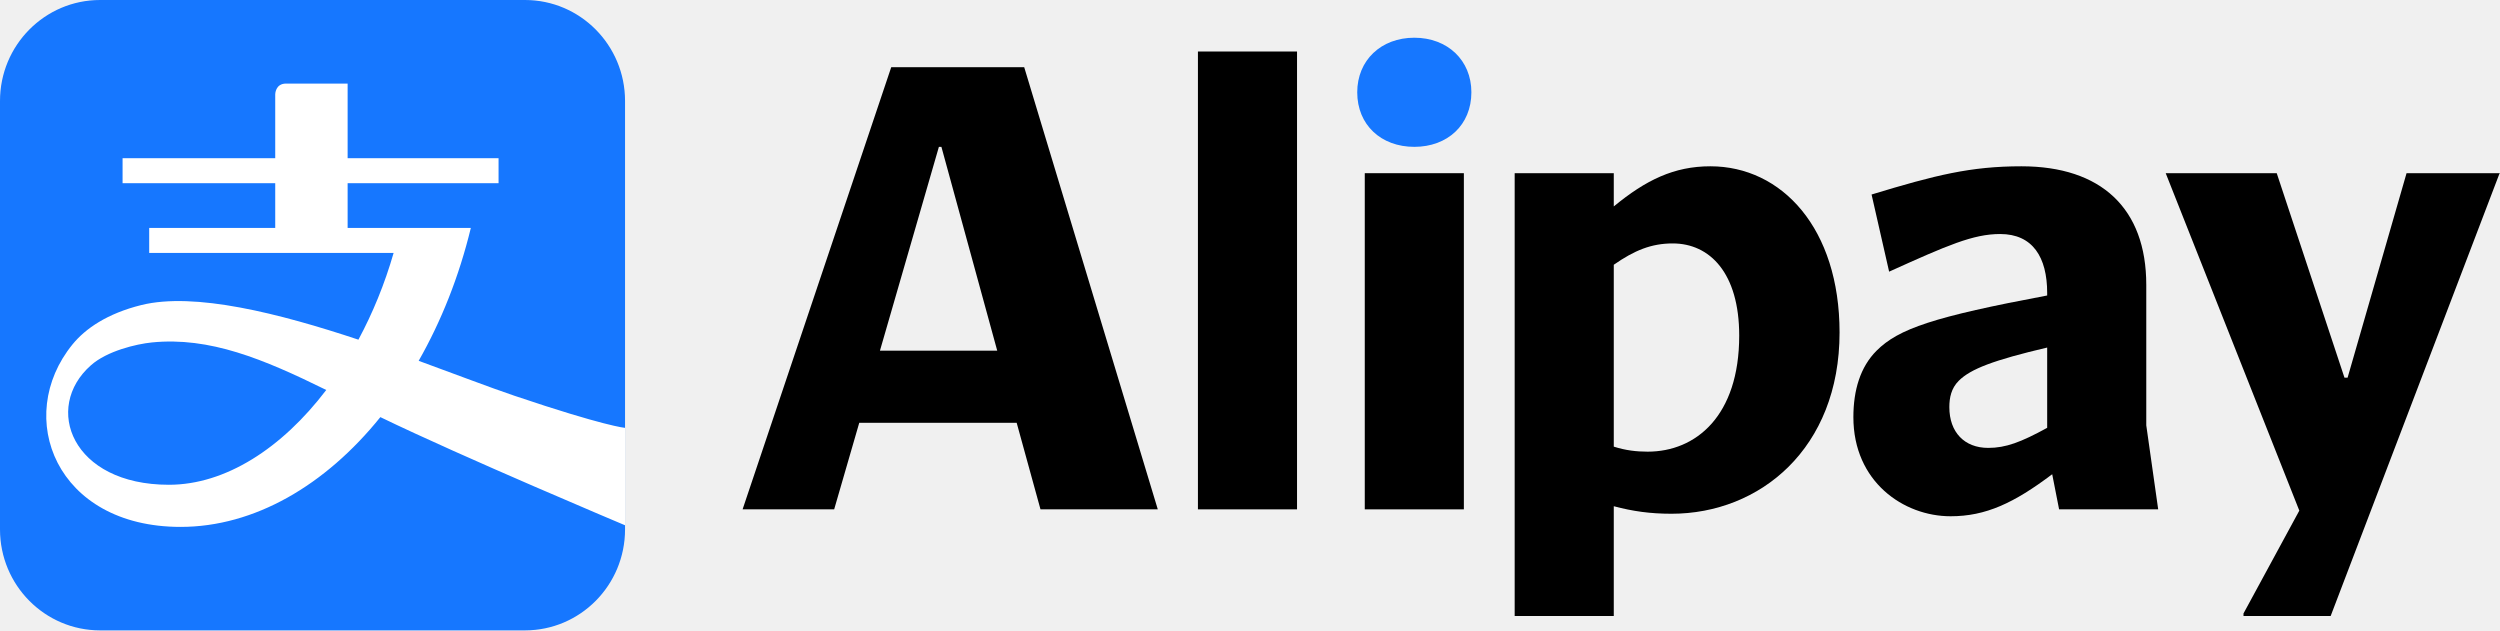
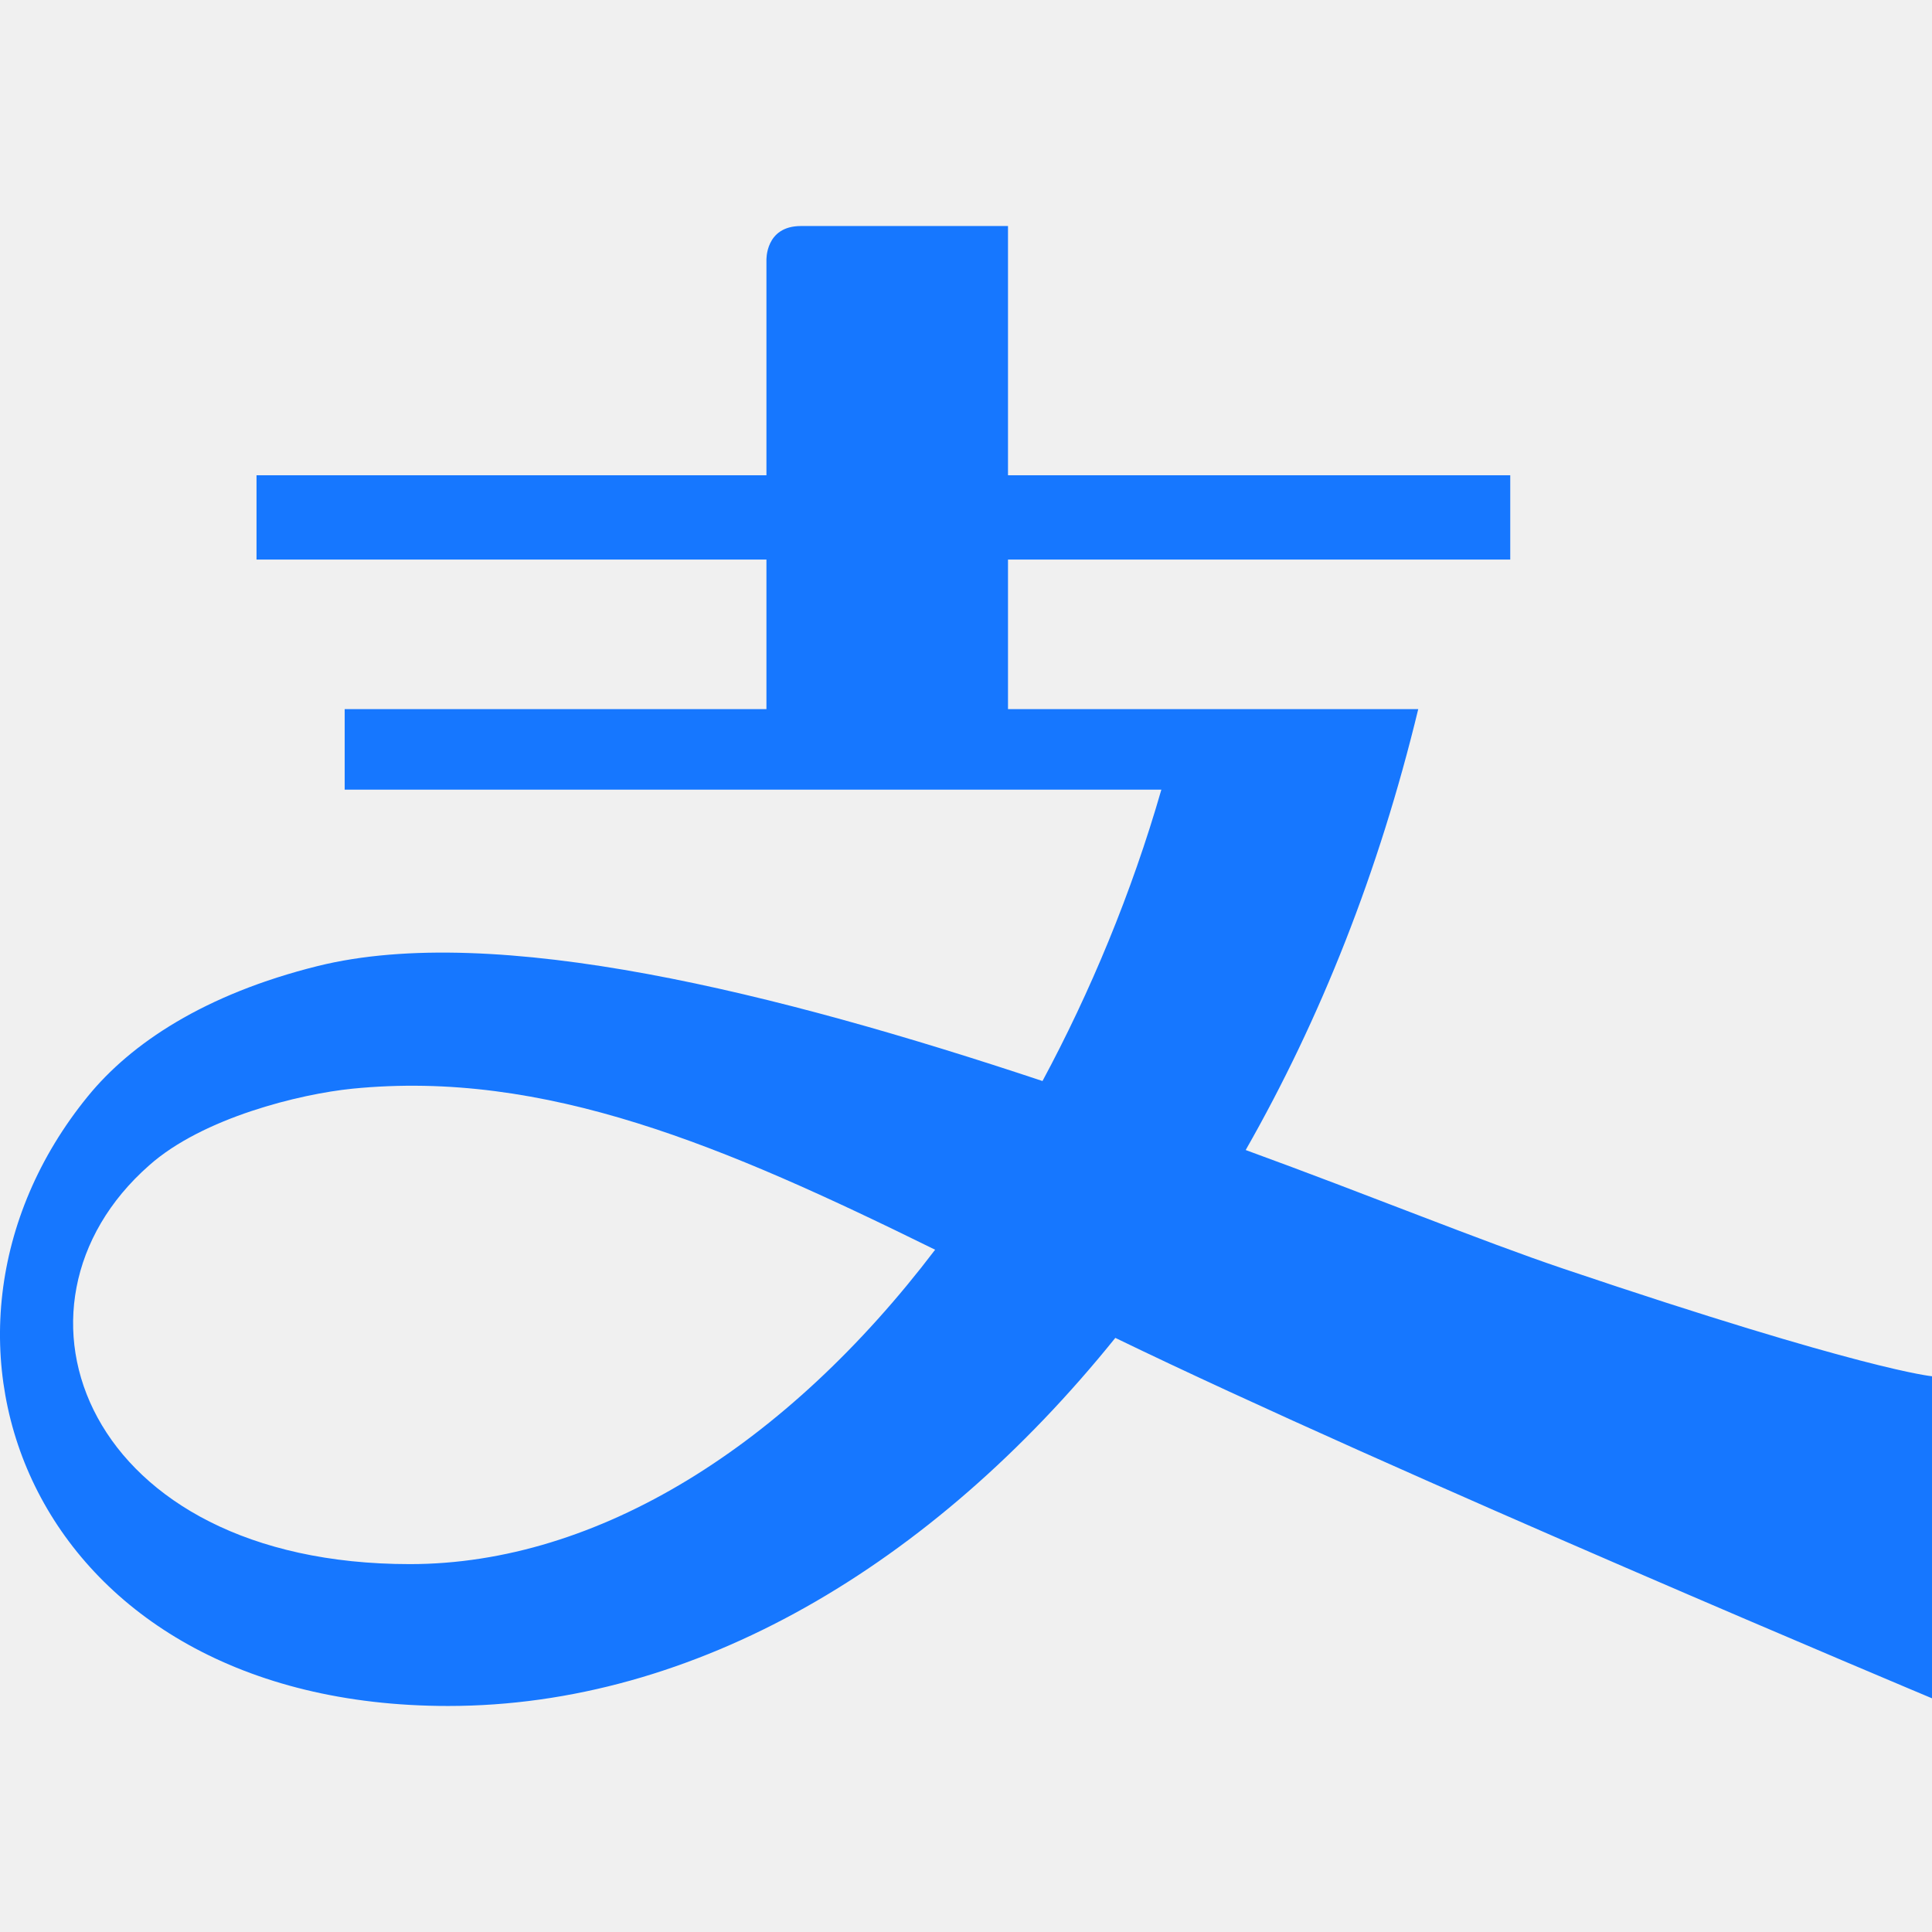
- <svg xmlns="http://www.w3.org/2000/svg" id="svg4458" version="1.1" viewBox="0 0 149.369 37.664" height="37.664mm" width="149.369mm">
-   <defs id="defs4452" />
-   <g transform="translate(13.4524,-84.64421)" id="layer1">
-     <g transform="matrix(0.3527778,0,0,-0.3527778,17.91236,84.64421)" id="g3989">
-       <path id="path3991" style="fill:#1677ff;fill-opacity:1;fill-rule:nonzero;stroke:none" d="m 0,0 h -71.95 c -9.37,0 -16.958,-7.655 -16.958,-17.104 v -72.559 c 0,-9.443 7.588,-17.101 16.958,-17.101 H 0 c 9.368,0 16.952,7.658 16.952,17.101 v 72.559 C 16.952,-7.655 9.368,0 0,0" />
-     </g>
-     <g transform="matrix(0.3527778,0,0,-0.3527778,-3.361442,113.608)" id="g3993">
-       <path id="path3995" style="fill:#ffffff;fill-opacity:1;fill-rule:nonzero;stroke:none" d="m 0,0 c -16.469,0 -21.338,13.083 -13.199,20.241 2.716,2.419 7.679,3.6 10.325,3.865 9.783,0.975 18.839,-2.789 29.526,-8.05 C 19.14,6.173 9.572,0 0,0 m 58.554,15.064 c -4.236,1.431 -9.92,3.619 -16.251,5.929 3.802,6.666 6.839,14.257 8.835,22.507 H 30.271 v 7.58 h 25.562 v 4.231 H 30.271 V 67.947 H 19.839 c -1.83,0 -1.83,-1.822 -1.83,-1.822 V 55.311 H -7.844 V 51.08 H 18.009 V 43.5 H -3.336 V 39.27 H 38.062 C 36.547,34.006 34.513,29.064 32.099,24.574 18.666,29.044 4.332,32.667 -4.673,30.437 -10.432,29.006 -14.141,26.452 -16.32,23.776 -26.321,11.504 -19.148,-7.136 1.973,-7.136 c 12.488,0 24.518,7.022 33.842,18.594 C 49.722,4.716 77.256,-6.86 77.256,-6.86 V 9.638 c 0,0 -3.458,0.278 -18.702,5.426" />
-     </g>
-     <g transform="matrix(0.3527778,0,0,-0.3527778,67.63921,90.15791)" id="g3997">
-       <path id="path3999" style="fill:#1677ff;fill-opacity:1;fill-rule:nonzero;stroke:none" d="m 0,0 c 0,-5.523 4.036,-9.241 9.666,-9.241 5.63,0 9.666,3.718 9.666,9.241 0,5.417 -4.036,9.242 -9.666,9.242 C 4.036,9.242 0,5.417 0,0" />
-     </g>
-     <path id="path4001" style="fill:#000000;fill-opacity:1;fill-rule:nonzero;stroke:none;stroke-width:0.353" d="m 58.121,115.077 h 5.921 V 87.722 h -5.921 z" />
-     <g transform="matrix(0.3527778,0,0,-0.3527778,39.1221,105.5966)" id="g4003">
-       <path id="path4005" style="fill:#000000;fill-opacity:1;fill-rule:nonzero;stroke:none" d="M 0,0 9.984,34.522 H 10.41 L 19.864,0 Z M 24.432,48.012 H 1.912 l -25.175,-74.887 h 15.509 l 4.249,14.659 h 26.662 l 4.035,-14.659 h 19.865 z" />
-     </g>
-     <path id="path4007" style="fill:#000000;fill-opacity:1;fill-rule:nonzero;stroke:none;stroke-width:0.353" d="m 68.089,115.077 h 5.921 V 94.992 h -5.921 z" />
-     <g transform="matrix(0.3527778,0,0,-0.3527778,135.8796,95.02929)" id="g4009">
-       <path id="path4011" style="fill:#000000;fill-opacity:1;fill-rule:nonzero;stroke:none" d="m 0,0 0.105,0.106 h -15.827 l -9.984,-34.628 h -0.531 L -37.709,0.106 h -18.803 l 22.627,-57.148 -9.454,-17.42 v -0.425 h 14.765 z" />
-     </g>
-     <g transform="matrix(0.3527778,0,0,-0.3527778,84.99009,111.6298)" id="g4013">
-       <path id="path4015" style="fill:#000000;fill-opacity:1;fill-rule:nonzero;stroke:none" d="m 0,0 c -1.911,0 -3.718,0.212 -5.735,0.85 v 30.804 c 3.505,2.443 6.373,3.612 9.984,3.612 6.268,0 11.26,-4.993 11.26,-15.615 C 15.509,6.055 8.18,0 0,0 m 10.623,48.331 c -6.161,0 -10.941,-2.337 -16.358,-6.798 v 5.63 H -22.52 V -27.83 h 16.785 v 18.589 c 3.186,-0.85 6.16,-1.275 9.772,-1.275 14.977,0 28.468,11.047 28.468,30.698 0,17.633 -9.774,28.149 -21.882,28.149" />
-     </g>
-     <g transform="matrix(0.3527778,0,0,-0.3527778,108.8615,110.2058)" id="g4017">
-       <path id="path4019" style="fill:#000000;fill-opacity:1;fill-rule:nonzero;stroke:none" d="m 0,0 c -4.461,-2.443 -7.012,-3.399 -9.984,-3.399 -4.037,0 -6.586,2.655 -6.586,6.904 0,1.594 0.318,3.187 1.592,4.461 2.019,2.019 5.95,3.506 14.978,5.63 z m 16.783,0.425 v 23.793 c 0,12.96 -7.647,20.076 -21.137,20.076 -8.605,0 -14.553,-1.486 -25.388,-4.779 l 2.973,-13.066 c 9.879,4.462 14.235,6.374 18.803,6.374 5.524,0 7.966,-3.93 7.966,-9.985 v -0.425 c -19.227,-3.612 -25.175,-5.63 -28.893,-9.348 -2.761,-2.762 -3.929,-6.692 -3.929,-11.259 0,-10.941 8.498,-16.784 16.465,-16.784 5.948,0 10.727,2.231 17.208,7.118 l 1.168,-5.949 h 16.783 z" />
-     </g>
+ <svg xmlns="http://www.w3.org/2000/svg" stroke-miterlimit="10" style="fill-rule:nonzero;clip-rule:evenodd;stroke-linecap:round;stroke-linejoin:round;" version="1.1" viewBox="0 0 68.04 68.04" xml:space="preserve">
+   <defs />
+   <g id="layer1">
+     <path d="M28.207 7.96C26.937 7.96 26.992 9.175 26.992 9.175L26.992 16.737L9.034 16.737L9.034 19.707L26.992 19.707L26.992 24.973L12.139 24.973L12.139 27.809L40.9 27.809C39.848 31.464 38.39 34.953 36.714 38.071C27.387 34.967 17.447 32.472 11.194 34.02C7.195 35.014 4.605 36.753 3.092 38.611C-3.852 47.132 1.12 60.08 15.785 60.08C24.456 60.08 32.805 55.152 39.279 47.117C48.936 51.799 68.04 59.81 68.04 59.81L68.04 48.468C68.04 48.468 65.662 48.261 55.078 44.687C52.136 43.694 48.266 42.105 43.87 40.501C46.51 35.873 48.561 30.702 49.947 24.973L35.499 24.973L35.499 19.707L53.187 19.707L53.187 16.737L35.499 16.737L35.499 7.96L28.207 7.96ZM12.409 38.341C19.202 37.664 25.513 40.359 32.933 44.012C27.717 50.874 21.081 55.084 14.435 55.084C3 55.084-0.398 46.011 5.253 41.041C7.139 39.362 10.572 38.525 12.409 38.341Z" fill="#1677ff" fill-rule="nonzero" opacity="1" stroke="none" />
  </g>
</svg>
